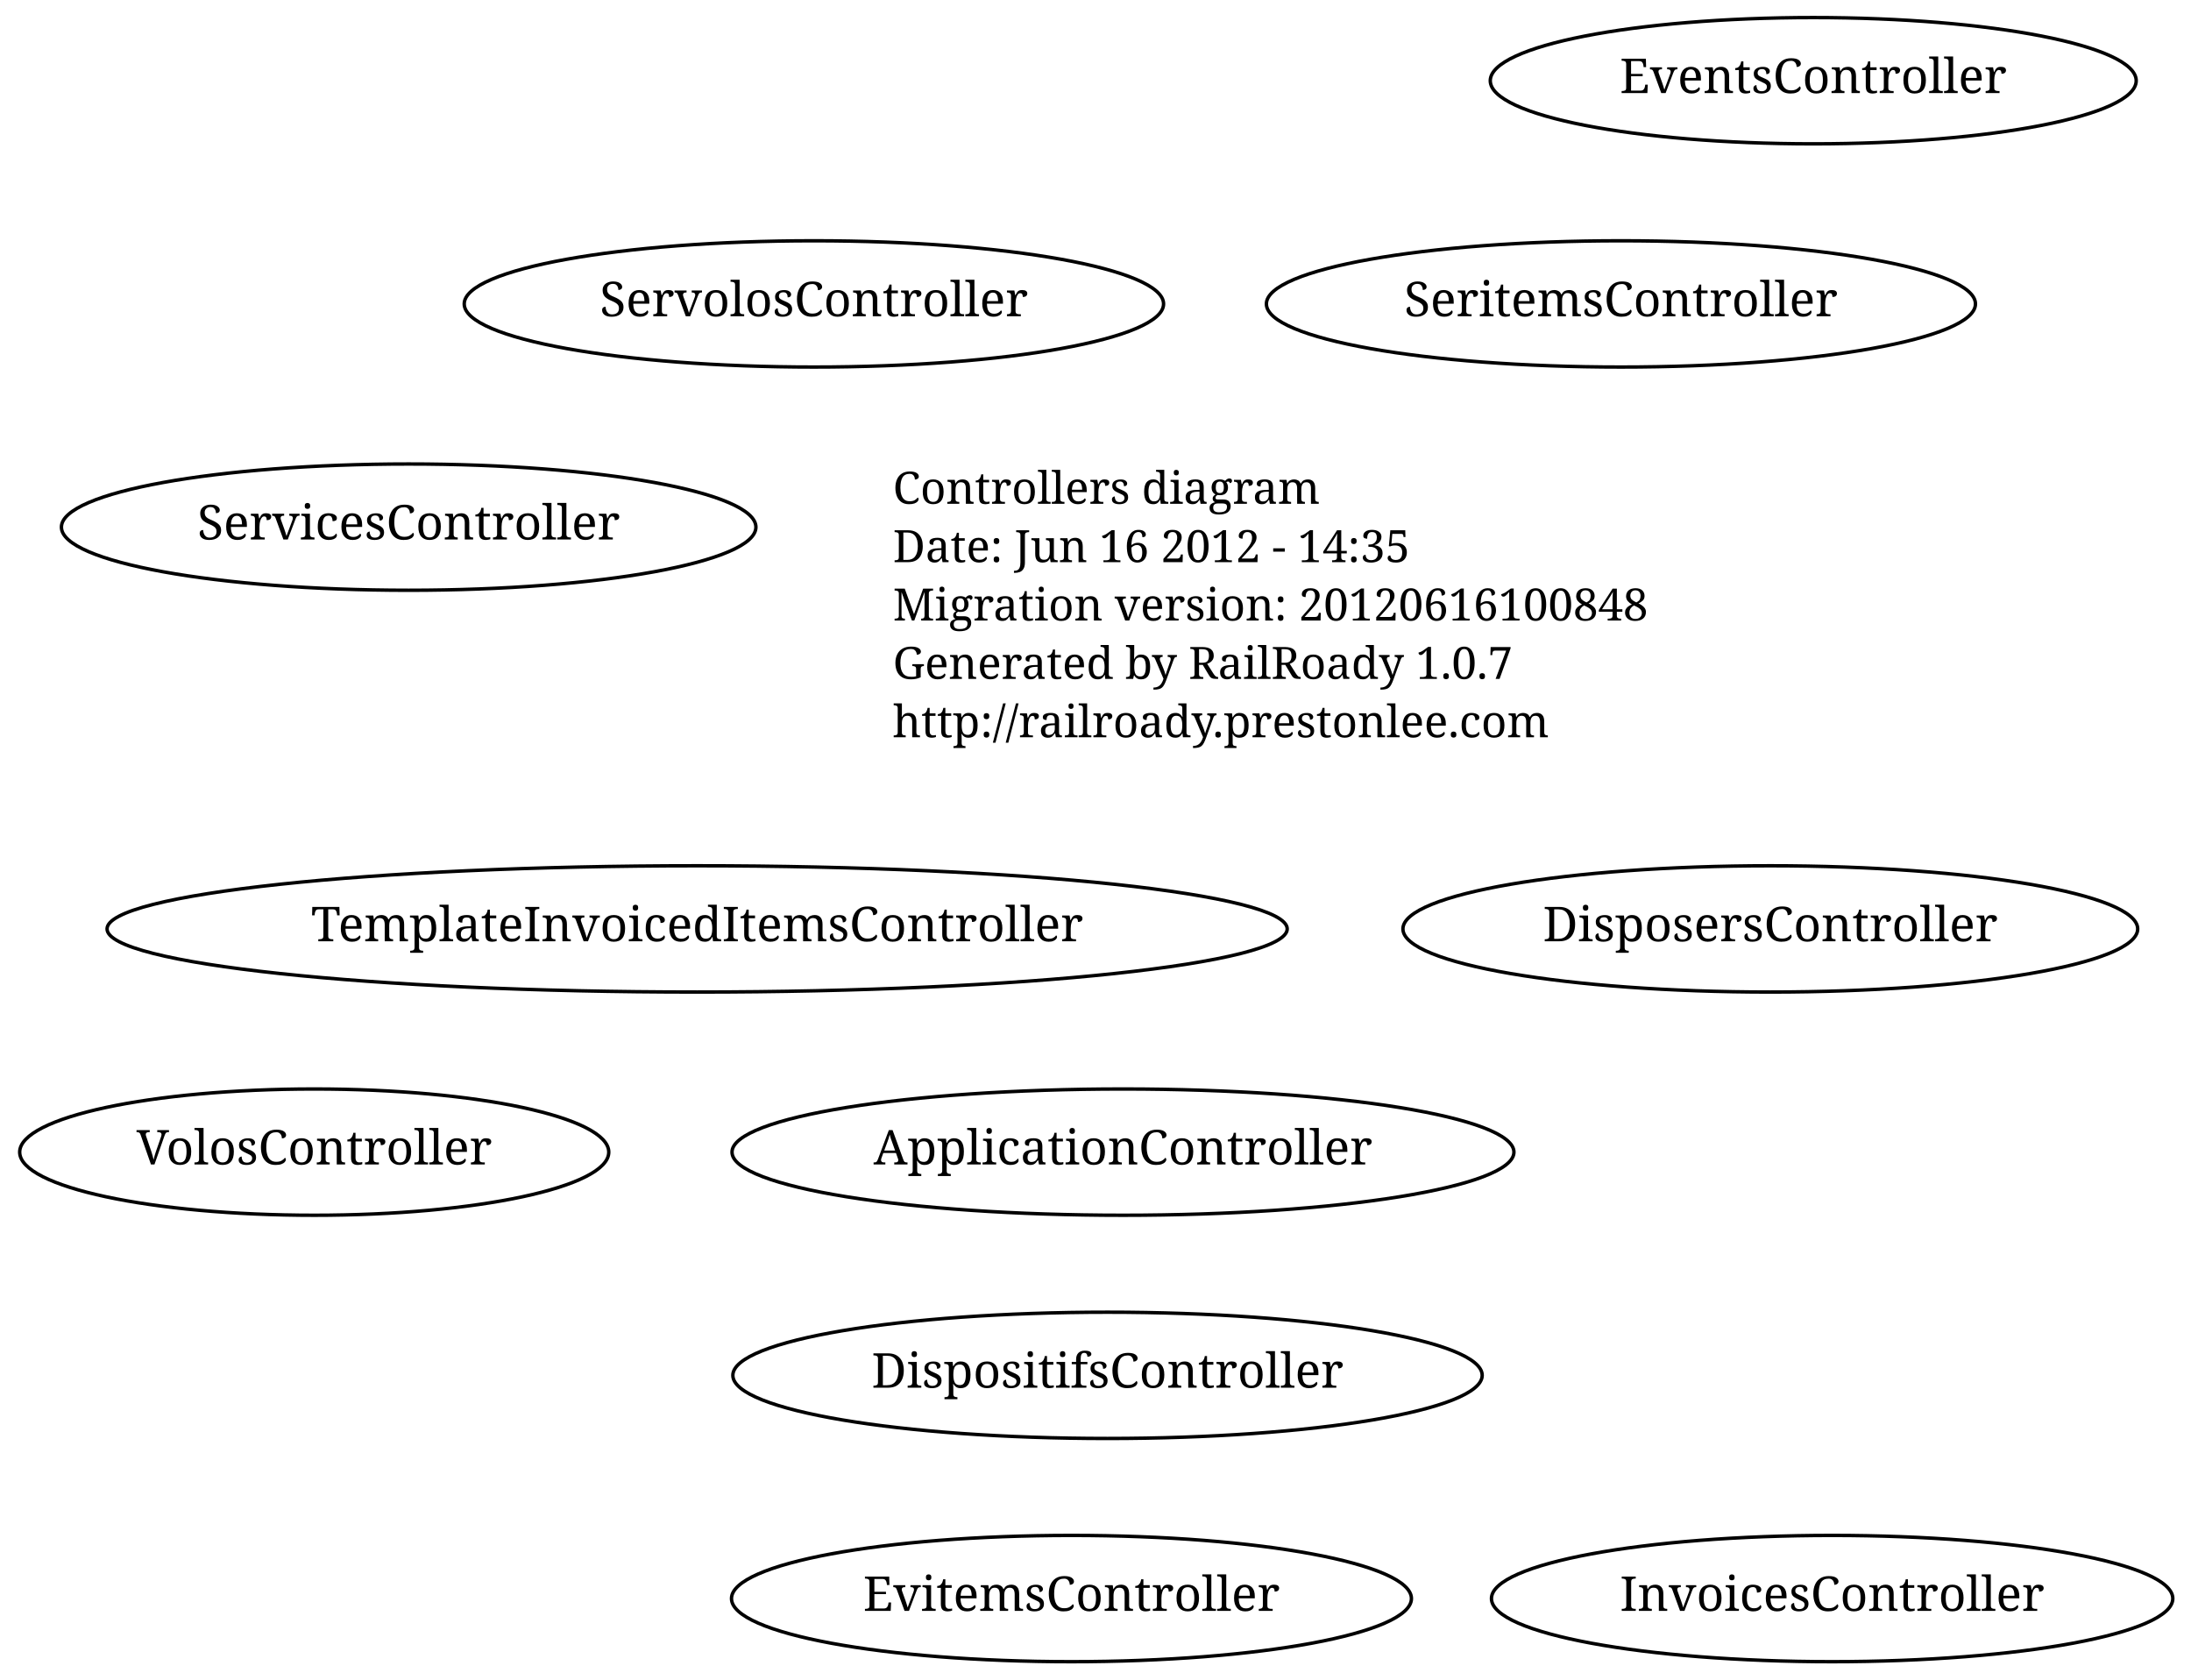
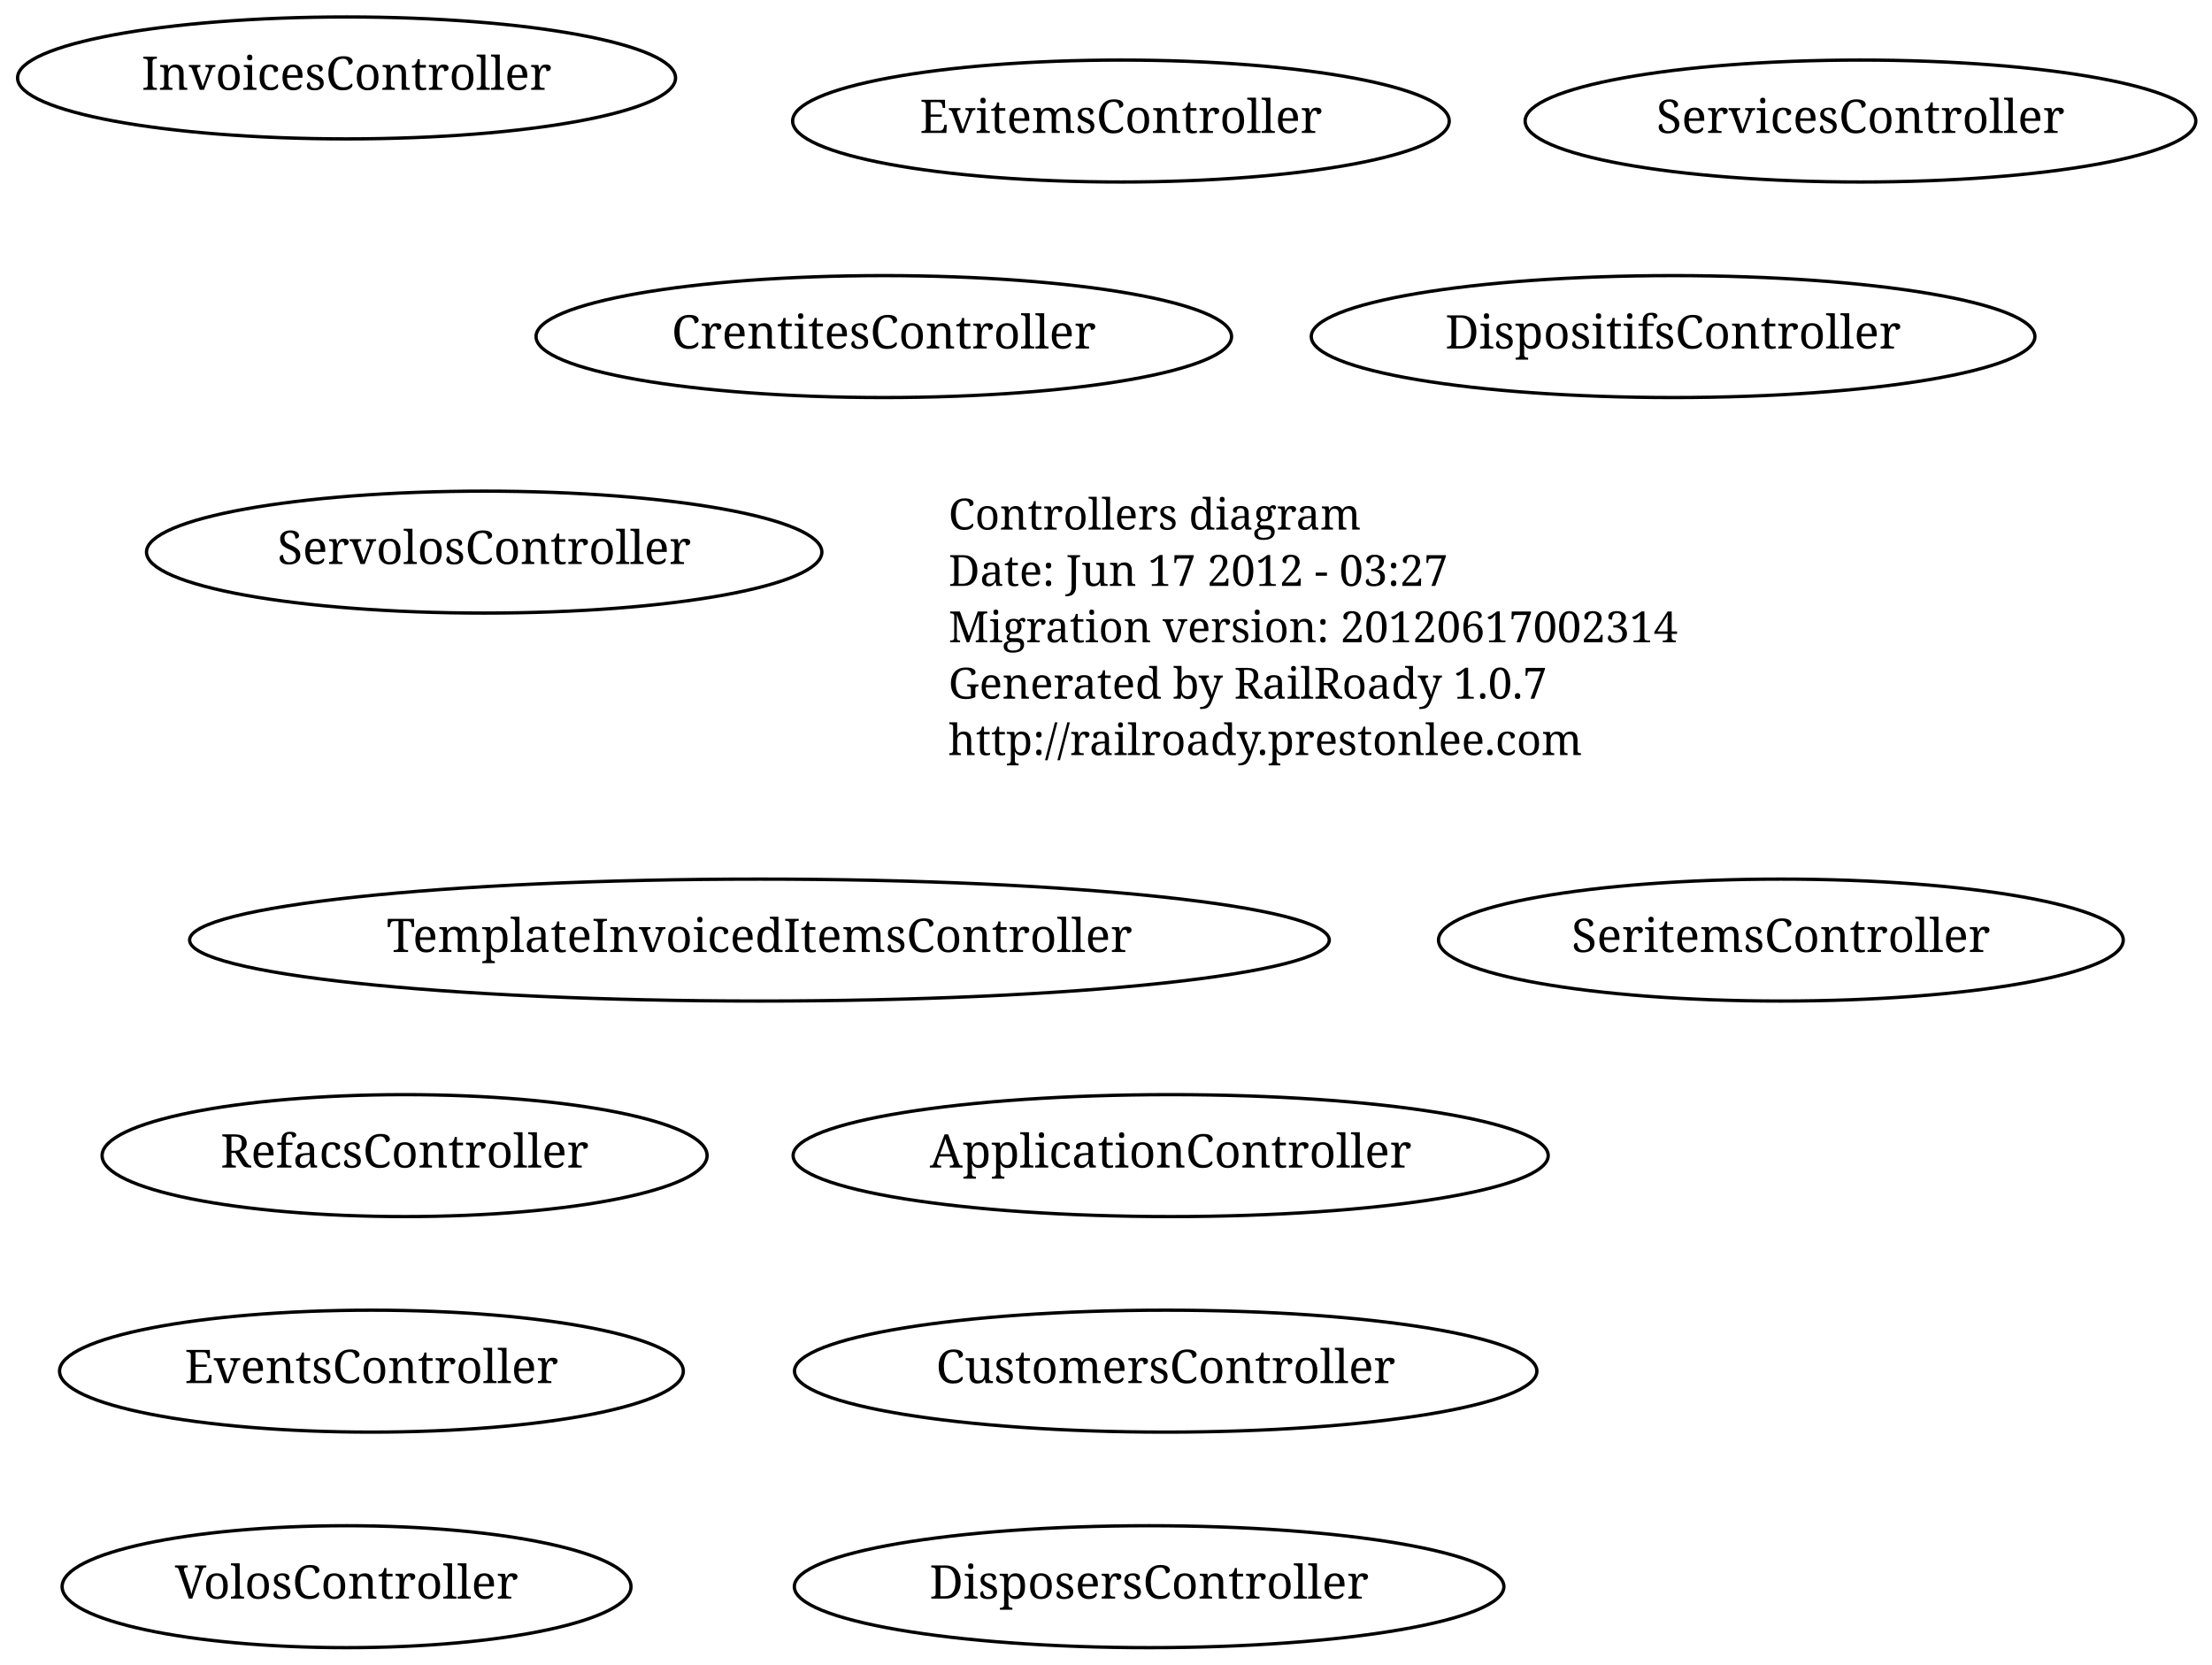
- <svg xmlns="http://www.w3.org/2000/svg" width="638pt" height="489pt" viewBox="0.00 0.00 638.00 489.00">
-   <g id="graph1" class="graph" transform="scale(1 1) rotate(0) translate(4 485)">
-     <polygon fill="white" stroke="white" points="-4,5 -4,-485 635,-485 635,5 -4,5" />
+ <svg xmlns="http://www.w3.org/2000/svg" width="667pt" height="502pt" viewBox="0.00 0.00 667.00 502.00">
+   <g id="graph1" class="graph" transform="scale(1 1) rotate(0) translate(4 498)">
+     <polygon fill="white" stroke="white" points="-4,5 -4,-498 664,-498 664,5 -4,5" />
    <g id="node1" class="node">
-       <text text-anchor="start" x="256" y="-338.3" font-family="Times Roman,serif" font-size="13.00">Controllers diagram</text>
-       <text text-anchor="start" x="256" y="-321.3" font-family="Times Roman,serif" font-size="13.00">Date: Jun 16 2012 - 14:35</text>
-       <text text-anchor="start" x="256" y="-304.3" font-family="Times Roman,serif" font-size="13.00">Migration version: 20120616100848</text>
-       <text text-anchor="start" x="256" y="-287.3" font-family="Times Roman,serif" font-size="13.00">Generated by RailRoady 1.0.7</text>
-       <text text-anchor="start" x="256" y="-270.3" font-family="Times Roman,serif" font-size="13.00">http://railroady.prestonlee.com</text>
+       <text text-anchor="start" x="282" y="-338.3" font-family="Times Roman,serif" font-size="13.00">Controllers diagram</text>
+       <text text-anchor="start" x="282" y="-321.3" font-family="Times Roman,serif" font-size="13.00">Date: Jun 17 2012 - 03:27</text>
+       <text text-anchor="start" x="282" y="-304.3" font-family="Times Roman,serif" font-size="13.00">Migration version: 20120617002314</text>
+       <text text-anchor="start" x="282" y="-287.3" font-family="Times Roman,serif" font-size="13.00">Generated by RailRoady 1.0.7</text>
+       <text text-anchor="start" x="282" y="-270.3" font-family="Times Roman,serif" font-size="13.00">http://railroady.prestonlee.com</text>
    </g>
    <g id="node2" class="node">
-       <ellipse fill="none" stroke="black" cx="87.5" cy="-149.5" rx="85.768" ry="18.385" />
-       <text text-anchor="middle" x="87.5" y="-145.9" font-family="Times Roman,serif" font-size="14.00">VolosController</text>
+       <ellipse fill="none" stroke="black" cx="100.5" cy="-19.5" rx="85.768" ry="18.385" />
+       <text text-anchor="middle" x="100.5" y="-15.9" font-family="Times Roman,serif" font-size="14.00">VolosController</text>
    </g>
    <g id="node3" class="node">
-       <ellipse fill="none" stroke="black" cx="468" cy="-396.5" rx="103.238" ry="18.385" />
-       <text text-anchor="middle" x="468" y="-392.9" font-family="Times Roman,serif" font-size="14.00">SeritemsController</text>
+       <ellipse fill="none" stroke="black" cx="262.5" cy="-396.5" rx="104.86" ry="18.385" />
+       <text text-anchor="middle" x="262.5" y="-392.9" font-family="Times Roman,serif" font-size="14.00">CrentitesController</text>
    </g>
    <g id="node4" class="node">
-       <ellipse fill="none" stroke="black" cx="233" cy="-396.5" rx="101.823" ry="18.385" />
-       <text text-anchor="middle" x="233" y="-392.9" font-family="Times Roman,serif" font-size="14.00">ServolosController</text>
+       <ellipse fill="none" stroke="black" cx="533" cy="-214.5" rx="103.238" ry="18.385" />
+       <text text-anchor="middle" x="533" y="-210.9" font-family="Times Roman,serif" font-size="14.00">SeritemsController</text>
    </g>
    <g id="node5" class="node">
-       <ellipse fill="none" stroke="black" cx="511.5" cy="-214.5" rx="106.98" ry="18.385" />
-       <text text-anchor="middle" x="511.5" y="-210.9" font-family="Times Roman,serif" font-size="14.00">DisposersController</text>
+       <ellipse fill="none" stroke="black" cx="142" cy="-331.5" rx="101.823" ry="18.385" />
+       <text text-anchor="middle" x="142" y="-327.9" font-family="Times Roman,serif" font-size="14.00">ServolosController</text>
    </g>
    <g id="node6" class="node">
-       <ellipse fill="none" stroke="black" cx="323" cy="-149.5" rx="113.844" ry="18.385" />
-       <text text-anchor="middle" x="323" y="-145.9" font-family="Times Roman,serif" font-size="14.00">ApplicationController</text>
+       <ellipse fill="none" stroke="black" cx="342.5" cy="-19.5" rx="106.98" ry="18.385" />
+       <text text-anchor="middle" x="342.5" y="-15.9" font-family="Times Roman,serif" font-size="14.00">DisposersController</text>
    </g>
    <g id="node7" class="node">
-       <ellipse fill="none" stroke="black" cx="115" cy="-331.5" rx="101.116" ry="18.385" />
-       <text text-anchor="middle" x="115" y="-327.9" font-family="Times Roman,serif" font-size="14.00">ServicesController</text>
+       <ellipse fill="none" stroke="black" cx="349" cy="-149.5" rx="113.844" ry="18.385" />
+       <text text-anchor="middle" x="349" y="-145.9" font-family="Times Roman,serif" font-size="14.00">ApplicationController</text>
    </g>
    <g id="node8" class="node">
-       <ellipse fill="none" stroke="black" cx="524" cy="-461.5" rx="94.045" ry="18.385" />
-       <text text-anchor="middle" x="524" y="-457.9" font-family="Times Roman,serif" font-size="14.00">EventsController</text>
+       <ellipse fill="none" stroke="black" cx="118" cy="-149.5" rx="91.217" ry="18.385" />
+       <text text-anchor="middle" x="118" y="-145.9" font-family="Times Roman,serif" font-size="14.00">RefacsController</text>
    </g>
    <g id="node9" class="node">
-       <ellipse fill="none" stroke="black" cx="308" cy="-19.5" rx="98.995" ry="18.385" />
-       <text text-anchor="middle" x="308" y="-15.9" font-family="Times Roman,serif" font-size="14.00">EvitemsController</text>
+       <ellipse fill="none" stroke="black" cx="557" cy="-461.5" rx="101.116" ry="18.385" />
+       <text text-anchor="middle" x="557" y="-457.9" font-family="Times Roman,serif" font-size="14.00">ServicesController</text>
    </g>
    <g id="node10" class="node">
-       <ellipse fill="none" stroke="black" cx="529.5" cy="-19.5" rx="99.201" ry="18.385" />
-       <text text-anchor="middle" x="529.5" y="-15.9" font-family="Times Roman,serif" font-size="14.00">InvoicesController</text>
+       <ellipse fill="none" stroke="black" cx="347.5" cy="-84.5" rx="111.93" ry="18.385" />
+       <text text-anchor="middle" x="347.5" y="-80.9" font-family="Times Roman,serif" font-size="14.00">CustomersController</text>
    </g>
    <g id="node11" class="node">
-       <ellipse fill="none" stroke="black" cx="199" cy="-214.5" rx="171.827" ry="18.385" />
-       <text text-anchor="middle" x="199" y="-210.9" font-family="Times Roman,serif" font-size="14.00">TemplateInvoicedItemsController</text>
+       <ellipse fill="none" stroke="black" cx="108" cy="-84.5" rx="94.045" ry="18.385" />
+       <text text-anchor="middle" x="108" y="-80.9" font-family="Times Roman,serif" font-size="14.00">EventsController</text>
    </g>
    <g id="node12" class="node">
-       <ellipse fill="none" stroke="black" cx="318.5" cy="-84.5" rx="109.101" ry="18.385" />
-       <text text-anchor="middle" x="318.5" y="-80.9" font-family="Times Roman,serif" font-size="14.00">DispositifsController</text>
+       <ellipse fill="none" stroke="black" cx="334" cy="-461.5" rx="98.995" ry="18.385" />
+       <text text-anchor="middle" x="334" y="-457.9" font-family="Times Roman,serif" font-size="14.00">EvitemsController</text>
+     </g>
+     <g id="node13" class="node">
+       <ellipse fill="none" stroke="black" cx="100.5" cy="-474.5" rx="99.201" ry="18.385" />
+       <text text-anchor="middle" x="100.5" y="-470.9" font-family="Times Roman,serif" font-size="14.00">InvoicesController</text>
+     </g>
+     <g id="node14" class="node">
+       <ellipse fill="none" stroke="black" cx="225" cy="-214.5" rx="171.827" ry="18.385" />
+       <text text-anchor="middle" x="225" y="-210.9" font-family="Times Roman,serif" font-size="14.00">TemplateInvoicedItemsController</text>
+     </g>
+     <g id="node15" class="node">
+       <ellipse fill="none" stroke="black" cx="500.5" cy="-396.5" rx="109.101" ry="18.385" />
+       <text text-anchor="middle" x="500.5" y="-392.9" font-family="Times Roman,serif" font-size="14.00">DispositifsController</text>
    </g>
  </g>
</svg>
